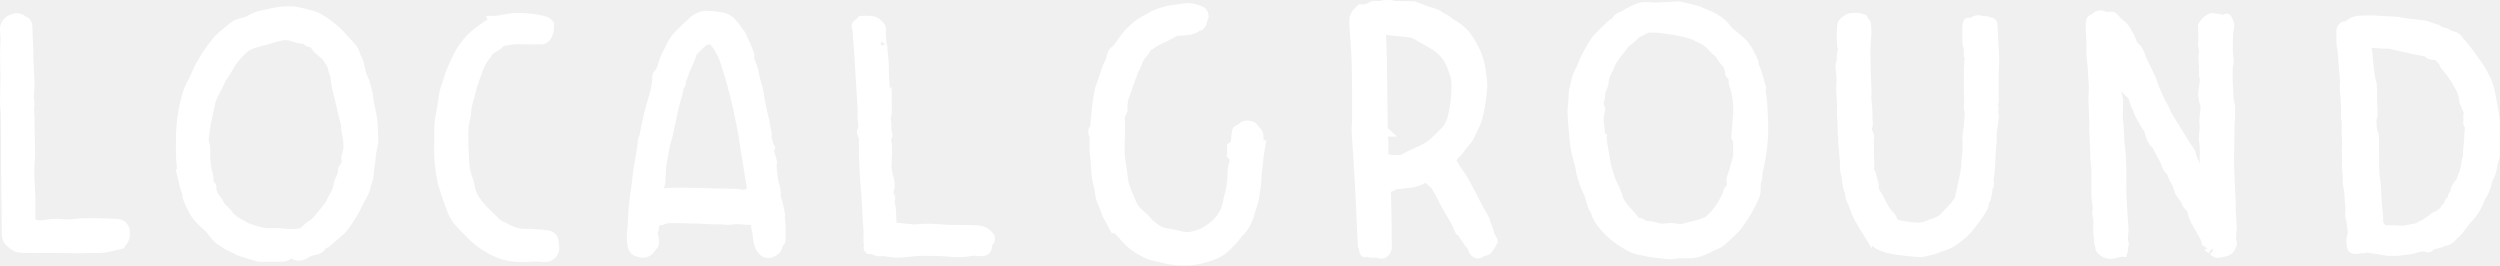
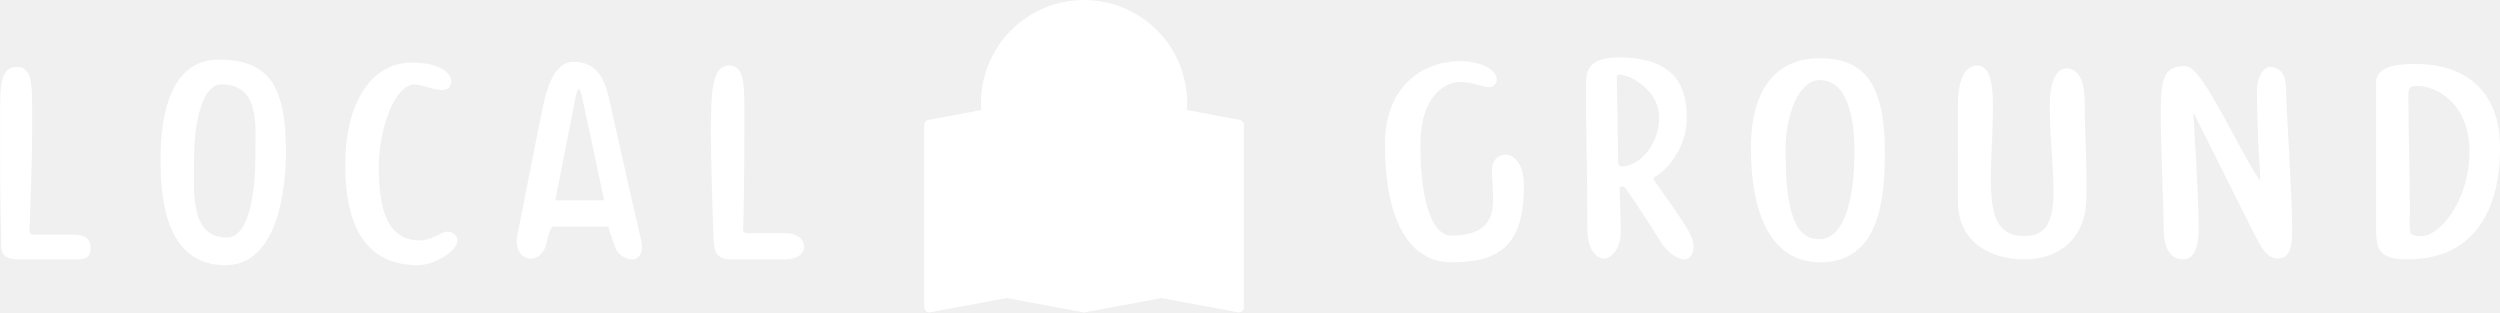
- <svg xmlns="http://www.w3.org/2000/svg" viewBox="0 0 881.93 93.67">
+ <svg xmlns="http://www.w3.org/2000/svg" viewBox="0 0 1715.02 214.26">
  <defs>
-     <style>.cls-1{stroke:#fff;fill:#fff;stroke-miterlimit:10;stroke-width:4px;}</style>
+     <style>.cls-1,.cls-2,.cls-3,.cls-4,.cls-5{fill:#fff;stroke:#fff;}.cls-1{stroke-miterlimit:10;stroke-width:3px;}.cls-2,.cls-3,.cls-4{stroke-linejoin:round;}.cls-2{stroke-width:7px;}.cls-3{stroke-width:22px;}.cls-4,.cls-5{stroke-width:9px;}.cls-5{stroke-linecap:round;}</style>
  </defs>
  <g id="Layer_2" data-name="Layer 2">
-     <g id="Layer_2-2" data-name="Layer 2">
-       <path class="cls-1" d="M748.66,88.57c-1.11-.09-3.17.86-4.23.73A4.34,4.34,0,0,1,741.52,88c-.74-.69-.17-1.72-.77-2.57,0,0,0-1,0-1.07a17.66,17.66,0,0,1-.32-4.18,10.4,10.4,0,0,0-.3-4.33c-.2-.74.19-1.62.14-2.42-.1-1.52-.45-3-.48-4.55-.07-2.87.06-5.75,0-8.63,0-1.42-.28-2.83-.36-4.24s0-2.64-.09-4c-.09-2-.24-4-.31-6.05,0-1.2.05-2.4,0-3.6-.08-2.6-.24-5.2-.3-7.8,0-1.25.17-2.5.16-3.76s-.15-2.46-.22-3.69-.13-2.71-.24-4.07-.33-2.58-.4-3.88,0-2.8,0-4.2-.19-2.8-.21-4.2a13.91,13.91,0,0,1,.07-3.17c.07-.77.88-.55,1.51-1.16A2.07,2.07,0,0,1,742.14,6c.73.41,1.86.09,2.81.12.41,0,.9.75,1.74,1.65s1.73,1.23,2.57,2.36a7.47,7.47,0,0,1,.56.91c.75,1.51.5.62,1.22,2.15.38.8.69,1.64,1,2.46s1.63,1.58,2,2.37c.19.4.41.8.57,1.22s.29,1.07.52,1.56c.48,1.06,1,2.09,1.52,3.14.63,1.31,1.27,2.62,1.89,3.94a6.82,6.82,0,0,1,.45,1.24,28,28,0,0,0,1.35,3.52,54.91,54.91,0,0,0,3.06,6.11c.22.28.16.76.34,1.09.51.93,1.06,1.84,1.62,2.75l5.72,9.26c.59.95,1.5,1.85,1.67,2.87.38,2.26,1.86,4,2.59,6.05.44,1.25,1.05,2.44,1.61,3.65.05.11,1.3,7.13,1.56,7.23.07-1.26.15-8.35.17-9.5,0-2-.88-5-.67-7.06a29.71,29.71,0,0,0-.31-5.89,30.37,30.37,0,0,1,.32-4.07l0-.25A12.67,12.67,0,0,1,778,41a21.8,21.8,0,0,0,.27-3.6c0-1-.91-2.13-.59-3.16.13-.42.5-.87-.22-1.14,0,0,0-.2,0-.3.22-1.59.46-3.18.66-4.77a1.61,1.61,0,0,0-.21-.69c0-.05.27-.75.21-.79.77-1-.89-1.38-.35-2.4,0-.05.13-.06,0,0,0-.38,0-.65,0-.91s-.08-.77-.12-1.16-.08-.65-.08-1c0-.48,0-1,0-1.43,0-.11-.06-.24,0-.33.55-1.36-.19-2.64-.2-4,0-.31.3-.61.35-.93a4.09,4.09,0,0,0,.14-1.92c-.37-.95-.49,1.59-.37.56a34.41,34.41,0,0,0-.11-3.88c0-1.07.06.84.24-.21a2.73,2.73,0,0,1,.85-1.19,4.74,4.74,0,0,1,1.06-.76c.33-.18.78-.5,1-.4.87.36,2.63.17,3.57.87,2,2,.56-3.1,2,1,.36,1-.49,2.42-.34,3.53a13.71,13.71,0,0,0,.1-1.73c-.07,2.31-.21,4.61-.2,6.92,0,1.46.23,2.92.33,4.39a4.32,4.32,0,0,1-.14,1,8.39,8.39,0,0,0-.2,1.18c0,1.78-.08,3.56,0,5.34s.25,3.53.24,5.29c0,1.33.71,2.65.62,4-.07,1.13,0,2.28-.07,3.4a53.27,53.27,0,0,0-.2,6c0,3.6-.2,7.21-.11,10.8.1,4.12.37,8.24.55,12.36,0,1,0,2.07,0,3.11.1,2,.29,4.07.37,6.1,0,.88-.24,1.78-.14,2.65.17,1.38-.73.88-.11,2.08s.32.95,0,1.83c-.61,1.67-1.76,1.81-3.61,2.1-.63.1-1.26.46-1.65-.42-.06-.13-.56,0-.79-.14,1.42.81-2-1.79-2-1.69-.2-1.8.54-1.05-.45-2.44-.25-.35,1.06,1.81.86,1.44-1-1.78-3.43-6.11-4.39-7.9a9.58,9.58,0,0,1-.64-1.41,15.09,15.09,0,0,1-.42-1.5,3.61,3.61,0,0,0-1.31-2.27c-.45-.35-1-1.21-.81-1.61.41-1.14-.68-.77-1-1.24.47-.54-.57-1-1.1-1.63s-.87-2.55-1.3-3.34-.8-1.43-1.15-2.16c-.25-.51-.42-1.07-.62-1.6-.08-.2-.09-.49-.23-.59-1.71-1.17-1.8-3.26-2.78-4.84-.62-1-1.08-2.1-1.73-3.08-.33-.5,0-.79-.34-1.27C761,50.8,760,50.3,760,49.85c-1.2-1.62-1.07-2.44-1.74-4.38-.18-.53-.72-.94-1-1.44-.81-1.38-1.62-2.77-2.36-4.19-.34-.66-.41-1.48-.8-2.1-.78-1.24-.89-2.73-1.5-4-.45-.9-2.13-1.72-2.38-2.74a4.94,4.94,0,0,1,0-1.16c-.63,0-1-.63-.57-1.41-1.66-1.08-1.59-6.23-3.07-7.65,0,.51,0,3.89,0,4.26a11.23,11.23,0,0,1,0,4.64,2,2,0,0,0,0,.45c0,1-.08,2-.12,3a12.87,12.87,0,0,1,.52,2.52c0,2.22-.09,4.44-.13,6.66,0,.28.18.57.2.85.15,2.46.25,4.93.42,7.39.09,1.23.35,2.45.42,3.68q.19,3.25.23,6.51c0,2.26-.06,4.52,0,6.78,0,1.65.13,3.3.23,4.95.15,2.61.25,5.23.52,7.83.17,1.65-.39,3.27-.09,4.9.11.6.56,1.15-.33,1.76C747.92,87.38,749,87.5,748.66,88.57Z" />
-       <path class="cls-1" d="M515.58,81.91c-1.39-2.58-.8-2.14-2.24-4.69-.87-1.54-1.83-3-2.68-4.57-1.25-2.28-2.35-4.65-3.68-6.88-.88-1.48-2-1.8-3.11-3.16-.09-.11-.64-1-.77-.88-1.22,1.46-3,1.85-4.65,2.38-.57.18-6.09.54-6.67.83l-.32-.87c-.25,1.73-1.54.63-2.82.92.1,4.5.23,10.07.31,14.65,0,2.29,0,4.59,0,6.89,0,.62,0-1.76,0-1.15.12,1.77.19,2.7-.9,3.65-.53.46-1.69,0-2.6-.2a4.38,4.38,0,0,1-2.61-.17c-1.67-1.25-1.19,1.6-1.35-.4-.12-1.54-.37-3.07-.46-4.6a9.85,9.85,0,0,1,.3-2.07c0-.22,0,.51-.06.26-.17.26-.28-.44-.49-.13-.09-1.82-.19-3.53-.27-5.25-.06-1.33-.09-2.67-.15-4q-.19-4-.41-8-.23-4.16-.49-8.32c-.21-3.29-.48-6.57-.63-9.85-.06-1.38.13-2.77.17-4.15,0-1.06,0-2.11,0-3.17,0-5-.05-10.1-.13-15.15,0-2.44-.17-4.88-.31-7.32-.12-2.12-.3-4.23-.45-6.34A25.39,25.39,0,0,1,478,6.75,3.87,3.87,0,0,1,478.79,5a13.93,13.93,0,0,1,1.36-1.47,5.65,5.65,0,0,0,3.93-1c.63-.37,2.59,0,3.33-.3a8,8,0,0,1,4.49.11c.58.12,6.23,0,6.78.13,1.31.42,2.57,1,3.86,1.47,1.69.62,3.64.87,5,1.9C508.62,6.71,510,7,510.92,8a19.51,19.51,0,0,0,2.3,1.46,17.82,17.82,0,0,1,3.25,2.75,29.08,29.08,0,0,1,3.21,5,25,25,0,0,1,2.64,9.44,25.51,25.51,0,0,1,.38,3.48,66.14,66.14,0,0,1-.74,6.65,54.45,54.45,0,0,1-1.24,5.6,14.6,14.6,0,0,1-1.11,2.38c-.62,1.29-1.18,2.6-1.87,3.85a13.86,13.86,0,0,1-1.44,1.76,21.26,21.26,0,0,0-1.46,1.91c-.87,1.39-2.44,2.22-3,3.84-.06.17-.26.39-.21.48.52,1,1,2,1.63,3s1.33,1.92,2,2.9c.46.7.9,1.42,1.3,2.16.82,1.5,1.61,3,2.41,4.54,1,2,2.08,4,3.14,6,.36.68.78,1.32,1.16,2,.88,1.57-.21.13.59,1.73A26.73,26.73,0,0,1,525,81.91c.08.22-.06.51-.11.84,1.12,1,.67,1.14,1.15,1.83.73,1,0-.07,0,1,0,.43-1,1.37-1.09,1.74-.37,1.11-1.9.83-2.8,1.59s-2.1-.2-2.28-1.23c-.05-.31-4.44-6.75-4.84-7.1m-27.4-34.4c-.3,1.86.34,3.55.19,5.27-.13,1.54,0,2.1,0,3.65,0,2.3,7.25,1.49,7.31,1.34,3-1.94,7-3,9.87-5.13a56.16,56.16,0,0,0,4.2-3.94,11.39,11.39,0,0,0,3.41-5.59,38.82,38.82,0,0,0,1-5,59,59,0,0,0,.45-6.45,14.47,14.47,0,0,0-.52-4.08,36.59,36.59,0,0,0-2-5.06,14.46,14.46,0,0,0-4.62-5c-1.73-1.23-3.66-2.18-5.51-3.24a16,16,0,0,0-2.72-1.47c-1.57-.53-8.22-.85-10-1.3-.11.66-.2-.75-.34.11-.17-.85-.29.56-.42,0-.93.32-1.07.59-1,1.59q.13,2.6.22,5.19t.13,5.22c.1,6,.28,20.84.28,22.17.44-.1-1.28-.17-1-.23A3.62,3.62,0,0,0,487.67,46.18Z" />
-       <path class="cls-1" d="M856.35,87c.88.2.15-.39-.38-.6-1.16.3-6.06,1.06-6.89,1.13,7.56-.66-4.15.94-4.07.74-.65,0-1.23,0-1.79,0-1.86.09-3.72-.73-5.57-.75a15.15,15.15,0,0,1-3.14-.7c-.51-.17,0,.6-.53.52-1.35-.2-3.73.81-4-.22a7.9,7.9,0,0,1-.12-3.31c.06-.62.56-1.28.41-1.94s-.17-1.32-.26-2-.16-1.1-.23-1.64c-.18-1.45-.69-2-.45-3.34.31-1.87-.32-3.62-.2-5.45a27.11,27.11,0,0,0-.6-4.51c-.11-1,0-2-.07-3.05s-.26-2-.35-2.94c0-.31.13-.64.12-1,0-1.86-.09-3.71-.12-5.57,0-.41.15-.83.14-1.24,0-1.47-.17-2.95-.2-4.42,0-1.09.07-2.18.07-3.28a8.61,8.61,0,0,0-.17-1.29,1.88,1.88,0,0,1-.1-.5c.11-.73,0-4.22-.06-5.31-.08-1.9-.31-3.79-.43-5.68,0-.6.18-1.21.14-1.81-.13-2-.36-3.92-.48-5.88-.15-2.3-.21-2.6-.35-4.91,0-.59-.27-1.16-.34-1.75a19.54,19.54,0,0,1-.12-2c0-1.2,0-2.41,0-3.6a1.66,1.66,0,0,1,.54-1c.4-.39,1,.38,1.35,0a6,6,0,0,1,4.45-2.17c1.63-.08,3.27-.09,4.9-.11.43,0,.85.1,1.28.13,1.55.11,5.1.2,6.65.34.56,0,1.11.22,1.66.31s1.12.09,1.66.23c1.06.27,6.1.6,7.15.92.26.08,3.51,1.33,3.76,1.32,2.5,1.84,1.89.37,3.94,1.74,1.33.89,2.31.34,3.28,1.65,1.27,1.72,2.34,2.58,3.55,4.34s2.75,3.68,4,5.61a35.26,35.26,0,0,1,3,5.77,30.69,30.69,0,0,1,1.24,5.43c.48,2.53,1,5.07,1.29,7.62a28.91,28.91,0,0,1-.06,3.56c0,1.35.14,2.7.11,4.05,0,1.92.22,4-.41,5.71-.75,2.08-.62,4.36-1.86,6.33-.58.92-.59,2.16-1,3.23a24.12,24.12,0,0,1-1.18,2.71,11.65,11.65,0,0,0-.91,1.5,19.13,19.13,0,0,1-2.88,5.41,65.27,65.27,0,0,0-4.84,6c-.44.63-1.14.81-1.53,1.45a7.09,7.09,0,0,1-1.69,1.52c-.76.62-1.52.25-2.35.79-1.21.78-2.48.48-3.73,1.21C857.27,86.59,856.94,86.74,856.35,87ZM834.07,14.58c.1.57.72,0,.72.49,0,1.73-.12,2.46-.14,4.19,0,.48.21-1,.25-.55.16,1.63.26,3.27.44,4.91q.23,2.13.59,4.24a20.66,20.66,0,0,1,.55,2.17c.1,1.87.06,3.74.11,5.61,0,1.6.18,3.19.17,4.78,0,.63-.43,1.25-.43,1.88a36.71,36.71,0,0,0,.29,4.12c.06.48.53.92.55,1.39.09,1.75.07,3.5.09,5.26,0,2.51,0,5,.11,7.52.08,1.68.41,3.34.54,5,.15,2,.17,3.92.3,5.87.18,2.69.51,4.37.55,7.06,0,1.28,0,.46.73,1.57.4.59.75,1.75,1.52,1.51,1.55-.48,6.17.25,7.76-.12.26-.06,4.08-.77,4.31-.91,1.33-.81,2.12-1,3.42-1.88A20.55,20.55,0,0,0,859,76.84c.54-.48.85-.19,1.39-.68A8.24,8.24,0,0,1,862.16,75c.65-.33.31-1.18,1.12-1.55.58-.27.76-1.31,1.14-2,.1-.18.33-.47.41-.45.68.24.52-.37.65-.61a1,1,0,0,0,.11-.75c-.34-.94,1.36-.92.94-2.1-.21-.61.45-1.74,1.05-2.32,1.05-1,1.1-2.38,1.74-3.52a6.85,6.85,0,0,0,.45-1.28,5.55,5.55,0,0,0,.2-.74c.16-.92.31-1.83.47-2.81l.44-.14c0-1.15,0-2.15,0-3.14,0-.84.19-1.66.26-2.5.09-1.1.13-2.21.2-3.31s.18-2.37.27-3.55c0-.06,0-.18,0-.19-1.2-.44-.38-1.46-.58-2.17-.27-.93.42-2-.1-3s-.9-2.08-1.32-3.13c0-.08,0-.2,0-.29a20.48,20.48,0,0,0-.63-2.87,19.08,19.08,0,0,0-1.47-3c-.79-1.36-1.62-2.71-2.53-4-.64-.91-1.44-1.71-2.13-2.58s-.46-1.89-1.53-2.34c-.09,0-.11-.23-.16-.35-.49-1.31-1.07-.54-2.35-1.36-.26-.17-.38.46-.65.07-.77.11-1.12-.39-2.16-1.13-.91.09-10-2-11-2.25-2.74-.83-3.4-.28-6.28-.64C837.43,14.77,835.67,15.11,834.07,14.58Z" />
-       <path class="cls-1" d="M620.69,29.89l-1.22.33-.11.41a1.32,1.32,0,0,0,.43.16c1.09,0,1.11.68,1.1,1.5a11.77,11.77,0,0,0,.26,1.93c.37,2.34.38,4.7.51,7.06a54.57,54.57,0,0,1-.25,10.3,79.93,79.93,0,0,1-1.54,8.81c-.34,1.2,0,2.3-.51,3.47s0,3.65-.54,5a49.66,49.66,0,0,1-5.93,10.27c-1.55,2.12-3.64,3.6-5.42,5.4-1.46,1.47-3,1.52-4.68,2.57a18.92,18.92,0,0,1-4.67,1.78c-2.22.53-5.47,0-7.32.42-2.1.47-4.15-.21-6.25-.31a30.17,30.17,0,0,1-4.77-.81,15.51,15.51,0,0,1-3.79-1,41.37,41.37,0,0,1-5.38-3.33,24.32,24.32,0,0,1-3.45-3.1c-1.62-1.72-3.23-3.46-3.88-5.87-.23-.87-.9-1.61-1.2-2.47-.48-1.35-.77-2.76-1.24-4.11-.31-.89-.87-1.68-1.21-2.56-.54-1.44-1-2.91-1.46-4.39-.23-.81-.23-1.68-.43-2.5-.52-2.13-1.22-4.22-1.6-6.38s-.53-4.48-.73-6.73-.39-4.21-.43-6.32c0-1.34.24-2.68.33-4,.07-1.06,0-2.14.15-3.19s.61-2.06.73-3.11c.28-2.3,1.62-4.15,2.48-6.21a26.19,26.19,0,0,1,1.64-3.65c1.29-2.12,2.27-4.45,4.1-6.21,1.53-1.47,3-3,4.58-4.43a4.59,4.59,0,0,1,1-.55c.13-.07.32-.13.36-.24.7-2,2.71-1.82,4.19-2.52.66-.31-2.12.81-1.51.41,1.1-.72,5-3,7-3a31.89,31.89,0,0,1,3.84.2c2-.12,4-.19,6-.29a9.94,9.94,0,0,1,2.44-.14c2.38.51,4.74,1.16,7.09,1.78.23.06.42.29.65.38,1,.42,2,.75,3,1.23a32.25,32.25,0,0,1,3.43,2,13.75,13.75,0,0,1,2.77,3,26.2,26.2,0,0,0,2.9,2.48A20.61,20.61,0,0,1,615,16,27.37,27.37,0,0,1,618.33,22c.2.49-.07,1,.31,1.66a17.34,17.34,0,0,1,1.33,3.8C620.25,28.32,620.49,29.19,620.69,29.89Zm-56,19.31a2.19,2.19,0,0,0,0,.47c1,3.44,1,6.88,2.07,10.32.32,1.06.71,2.11,1,3.18.36,1.5,1.58,3,1.94,4.53.14.57.62,1.07.71,1.64.28,1.78,1.43,3.07,2.43,4.41s2.35,2.39,3.25,3.76c.62.95,1.16,1.5,2.29,1.34a.7.7,0,0,1,.49.21,3.9,3.9,0,0,0,2.77.91,7.88,7.88,0,0,1,2,.37,8.36,8.36,0,0,0,4.62.43c2-.49,3.91.7,5.86.07,2.51-.82,7.49-1.49,9.36-3.21a28.15,28.15,0,0,0,3.82-4.49c.92-1.29,1.49-2.83,2.3-4.2.42-.71,0-1.92,1.27-2.15.11,0,.18-.3.25-.47.36-.9-.3-2.81.09-3.7.67-1.56,1.52-5.06,2-6.67.57-1.89-.16-7.87.23-9.82.12-.57-.73,2.85-.68,2.27.17-2,.3-4,.45-6,.08-1.07.26-2.15.25-3.22a36.24,36.24,0,0,0-.32-4.83,22.37,22.37,0,0,0-1.14-4.46,4.67,4.67,0,0,1-.19-1.41c-.06-.71-.07-1.83-.47-2-.94-.46-.9-.82-.51-1.41a7.64,7.64,0,0,1-.85-1.7c-.08-.21,0-.5-.15-.66a16.54,16.54,0,0,1-2.36-3c-.62-1.35-1.91-1.89-2.79-2.9a11.06,11.06,0,0,0-4.38-3.47c-1.1-.4-2.09-1.15-3.2-1.5a40.64,40.64,0,0,0-5.21-1.29c-2.33-.42-4.68-.72-7-1a26.22,26.22,0,0,0-3.51,0c-1,0-.21,0-2.68,1.17,0,.09-.24.12-.37.18a4.52,4.52,0,0,0-1.12.5c-1.25,1-2.2,2.43-3.7,3.19-.3.15-.5.53-.73.81-.67.85-1.37,1.68-2,2.57-1.09,1.58-2.47,3.08-3.11,4.84-.71,2-2.06,3.69-2.17,5.94-.09,1.82-1.55,3.39-1.28,5.35a.26.26,0,0,1,0,.11c-.45,1.33-.87,2.63,0,4,.18.28-.06.84-.13,1.26a13.94,13.94,0,0,0-.4,2.48,20.54,20.54,0,0,0,.43,3.89c.25,1.15-1.7,1.24.08,1.77C565.07,50.58,565,49.15,564.65,49.2Z" />
-       <path class="cls-1" d="M64.43,61.31l1.24-.26.14-.4a1.32,1.32,0,0,0-.42-.18c-1.09,0-1.07-.74-1-1.56A11.77,11.77,0,0,0,64.21,57c-.24-2.36-.13-4.71-.14-7.07a54,54,0,0,1,.8-10.22A63.15,63.15,0,0,1,66.77,32a32.17,32.17,0,0,1,1.69-3.38c.61-1.28,1.14-2.59,1.75-3.86a49.66,49.66,0,0,1,6.46-9.94c1.66-2,3.82-3.4,5.7-5.1,1.53-1.39,4.11-1.36,5.87-2.32A12.64,12.64,0,0,1,92,5.77c1.8-.33,3.57-.83,5.38-1.13a23.46,23.46,0,0,1,6.28-.36,30.17,30.17,0,0,1,4.72,1.06,15.51,15.51,0,0,1,3.73,1.24,41.37,41.37,0,0,1,5.2,3.61,24.32,24.32,0,0,1,3.28,3.28c1.53,1.8,4,3.63,4.56,6.07.19.88.81,1.66,1.07,2.53.41,1.37.62,2.8,1,4.17.26.9.78,1.73,1.07,2.62.47,1.47.88,3,1.23,4.46.19.82.14,1.69.29,2.52.4,2.15,1,4.28,1.26,6.45s.29,4.5.37,6.76-.84,4.22-.9,6.33c0,1.34-.38,2.67-.54,4-.13,1.06-.12,2.13-.32,3.17s-.71,2-.9,3.07c-.4,2.29-1.84,4.06-2.8,6.07a26.19,26.19,0,0,1-1.83,3.56c-1.4,2-2.5,4.32-4.43,6-1.61,1.39-3.19,2.81-4.81,4.18a4.59,4.59,0,0,1-1.07.49c-.13.06-.33.12-.37.22-.8,2-2.8,1.67-4.31,2.29a15.76,15.76,0,0,0-1.95,1,3.29,3.29,0,0,1-3.41.07,2.56,2.56,0,0,0-2.92.54,1.84,1.84,0,0,1-1.16.26c-2,0-4,0-6,0a9.94,9.94,0,0,1-2.44,0c-2.35-.63-4.67-1.41-7-2.15-.23-.07-.41-.31-.63-.42-1-.47-2-.86-2.9-1.39a32.25,32.25,0,0,1-3.32-2.14,13.75,13.75,0,0,1-2.61-3.1,26.2,26.2,0,0,0-2.76-2.63,20.61,20.61,0,0,1-2.68-2.94,27.37,27.37,0,0,1-3-6.23c-.18-.5.13-1-.22-1.67A17.34,17.34,0,0,1,65,63.77C64.79,62.9,64.6,62,64.43,61.31Zm58-16.31a2.19,2.19,0,0,0,0-.47q-1.25-5.24-2.52-10.47c-.26-1.08-.6-2.14-.8-3.23-.28-1.51-.42-3.05-.7-4.57-.11-.58-.56-1.1-.62-1.68-.19-1.79-1.27-3.14-2.19-4.53s-3.22-2.51-4-3.93c-.57-1-1.08-1.55-2.22-1.46a.7.7,0,0,1-.48-.24,3.9,3.9,0,0,0-2.72-1.05,7.88,7.88,0,0,1-2-.47,8.36,8.36,0,0,0-4.59-.67c-2,.38-4,1.09-6,1.62-2.55.68-5.61,1.24-7.58,2.87A28.15,28.15,0,0,0,82,21c-1,1.24-1.64,2.74-2.52,4.07-.46.69-1.58,2.36-1.66,2.53-.41.88-.8,1.77-1.23,2.64a45.67,45.67,0,0,0-2.26,4.56c-.67,1.86-1,4.82-1.54,6.75a15.25,15.25,0,0,0-.41,1.71c-.28,2-.51,4-.77,6-.14,1.07.62,2.13.58,3.2a36.24,36.24,0,0,0,.07,4.84,22.37,22.37,0,0,0,.9,4.52,4.67,4.67,0,0,1,.12,1.41c0,.71,0,1.83.36,2.05.91.51.85.87.43,1.43a7.64,7.64,0,0,1,.76,1.75c.07.21,0,.5.12.66a16.54,16.54,0,0,1,2.19,3.09c.55,1.38,1.8,2,2.63,3A11.06,11.06,0,0,0,84,79c1.08.46,2,1.25,3.12,1.67a40.64,40.64,0,0,0,5.14,1.56c2.3.54,4.64,0,7,.35a26.22,26.22,0,0,0,3.51.2,24.51,24.51,0,0,0,3.12-.18,4.52,4.52,0,0,0,1.14-.44c1.3-1,2.32-2.31,3.87-3,.31-.14.53-.5.77-.77.71-.81,1.45-1.6,2.12-2.46,1.18-1.52,2.63-2.94,3.36-4.66.82-1.93,2.25-3.58,2.48-5.82.18-1.81,1.73-3.31,1.56-5.28a.26.26,0,0,1,0-.11c.52-1.3,2-2.58,1.23-4-.16-.29.11-.83.2-1.26a13.94,13.94,0,0,0,.53-2.46,20.54,20.54,0,0,0-.23-3.9C122.7,47.26,122.09,45,122.42,45Z" />
-       <path class="cls-1" d="M271.28,52.16c-.16.31-.45.61-.39.81.38,1.44.86,2.86,1.24,4.31.07.27-.25.63-.23.93.18,1.9.36,3.81.64,5.7a15.59,15.59,0,0,0,.72,2.61,13.22,13.22,0,0,1,.18,2.34,6.26,6.26,0,0,0,.26,1.62c.16.63.39,1.24.55,1.88s.33,1.48.48,2.23.41,1.7.06,2.15c.14,1,.3,1.71.32,2.45.05,1.46,0,2.92,0,4.39,0,.23,0,.45,0,.68-.24,3-.17-1.91,0-1.52a3.21,3.21,0,0,1-.61,2.84c-.34.25-.41.95-.52,1.46-.29,1.34-2.72,2.4-3.84,1.83-1.47-.75-2.3-2.85-2.44-4.56-.26-3.22-.61-2.42-.8-5.64a1.19,1.19,0,0,0-1.37-1.27c-2.65,0-5.29-.65-8-.1a12,12,0,0,1-2.83-.14c-.72,0-1.44,0-2.16,0-1.83-.07-3.65-.17-5.47-.23-2.15-.08-4.29-.15-6.44-.2-1.62,0-3.24-.09-4.86,0a11,11,0,0,0-2.26.54c-.13,0-.28.27-.36.24-1.81-.66-1.92,1.18-2.71,2,0,0-.06.07-.05.1.21,2-.79,2-.18,4a4.76,4.76,0,0,1,.27,2.26c-.13.58-.9,1-1.21,1.54a2.76,2.76,0,0,1-3.14,1.41c-1.51-.24-2.61-.69-2.8-2.69a14.27,14.27,0,0,1-.09-4.45c.36-2.92.32-5.9.59-8.83.26-2.74.71-5.46,1.06-8.19.19-1.49.28-3,.51-4.47.46-2.95,1.06-5.88,1.46-8.83.11-.77.07-2.47.54-2.47.53-2.64,1-5.27,1.61-7.86.51-2.17,1.21-4.29,1.78-6.45a26.54,26.54,0,0,0,1.35-7.3c0-.2-.05-.49,0-.57,2-1.76,1.9-4.6,3.1-6.77,1.28-2.34,2.15-4.93,4-6.92.3-.33.6-.67.92-1,1.37-1.31,2.73-2.64,4.14-3.91a7.39,7.39,0,0,1,4.56-2.31,44,44,0,0,1,5.32.5A5.92,5.92,0,0,1,257.71,8a28.67,28.67,0,0,1,2.65,3.36,6.93,6.93,0,0,1,.74,1.07c.56,1.12,1.1,2.25,1.6,3.4s1,2.44,1.47,3.66a.7.7,0,0,1-.07.46c-.43,1,.12,1.58.5,2.4a17,17,0,0,1,1.26,4.38,28.18,28.18,0,0,0,1.23,4.51,27.26,27.26,0,0,1,.59,3.69c.31,1.62.69,3.22,1,4.83a46.2,46.2,0,0,1,1.2,5.78c.07.82.52,1.69.38,2.27-.32,1.31.43,2.26.59,3.37A3.84,3.84,0,0,0,271.28,52.16Zm-8.64-4c-.69-3.58-1.38-7.16-2.18-10.71-.61-2.74-1.32-5.45-2.05-8.16q-.89-3.28-1.95-6.52A23.61,23.61,0,0,0,253,15.52c-.66-.87-1.24-1.67-2.22-1.75a4.45,4.45,0,0,0-2.72.51,25.85,25.85,0,0,0-3.14,3c-.27.27-.58.49-.88.74a9.35,9.35,0,0,0-.51,1.65c-.35,1-.79,2-1.21,2.92-.34.8-.74,1.57-1.05,2.38-.39,1-.67,2.07-1.11,3-.34.76.11,1.95-1,2.25A13.74,13.74,0,0,1,239,32c-.53,2-1.17,4.07-1.64,6.13-.71,3.08-1.29,6.19-2,9.28A48,48,0,0,0,234,52.93c-.2,2-.86,3.95-1,6-.11,1.85-.16,3.71-.32,5.56a6.87,6.87,0,0,1-.55,1.68,1.7,1.7,0,0,0,1.7,2.34,31.19,31.19,0,0,1,3.89-.33c4,0,8,.13,12,.22q5.3.11,10.59.24a5.25,5.25,0,0,1,.82.2c1.54.3,3.09-.45,4.61-.84-1-6.67-2-12.19-3-18.75C262.59,49.16,262.68,48.34,262.64,48.12Z" />
-       <path class="cls-1" d="M700.57,66.29c.14.58.43,1.06.29,1.34-.54,1.11-.11,2.6-1.33,3.43.35,1.47-.56,2.57-1.24,3.65a60,60,0,0,1-3.61,4.92,21.06,21.06,0,0,1-2.55,2.75A35.05,35.05,0,0,1,688.62,85a12.9,12.9,0,0,1-4.18,1.77,21.71,21.71,0,0,1-2.14.89c-1.95.34-3.79,1.24-5.84,1-2.86-.31-5.73-.51-8.57-1a20.56,20.56,0,0,1-4.54-1.37,5.19,5.19,0,0,1-1.91-1.58,35.14,35.14,0,0,1-2-3l-.1.48c-1.26-2.07-2.53-4-3.58-6a18.4,18.4,0,0,1-1.34-3.36,22.48,22.48,0,0,0-1.12-2.63c-.43-.95-.31-2.14-.73-3.1-.88-2-.6-4.22-1.26-6.28-.4-1.23-.15-2.67-.25-4-.17-2.19-.39-4.37-.59-6.56,0-.07,0-.16,0-.19.64-.64.15-1.14-.05-1.8a11.88,11.88,0,0,1-.15-2.88c-.09-2.22-.2-4.44-.27-6.65,0-.55.14-1.1.11-1.64-.1-1.77-.31-3.53-.37-5.3,0-1.25.19-2.51.15-3.76-.05-1.53-.28-3-.4-4.57a5.58,5.58,0,0,1,.18-1.09l.55,1a3.47,3.47,0,0,1-.08-.47c.08-1.46-.54-2.88.1-4.42.36-.85-.16-2.05-.2-3.1a45.07,45.07,0,0,1,0-5.82c.19-1.67.54-1.51,1.92-2.56.74-.57,2.08-.45,3.15-.48a7.79,7.79,0,0,1,1.91.42,11.84,11.84,0,0,1,1,2c.15.48,0-.93-.06-.39,0,.17-.13.36-.09.5.68,2,.07,4.77,0,6.8s0,3.87,0,5.8.1,4,.17,6.07c.06,1.61.16,3.22.2,4.84,0,.7-.15,1.4-.11,2.09.06,1.05.26,2.1.33,3.15s.07,2.37.11,3.56c0,.83.1,1.66.12,2.5a1.89,1.89,0,0,1-.19.72c-.05.13-.24.2-.28.33a4.8,4.8,0,0,0,.64,2.33,2.48,2.48,0,0,1,.18,2,2.07,2.07,0,0,0,0,1.24,13.41,13.41,0,0,1,0,2.67c.05,1.76.16,3.52.19,5.28,0,.41-.37.86-.29,1.23a11.74,11.74,0,0,0,.79,1.65,8.49,8.49,0,0,1,.27,1.11c.25.93.51,1.87.77,2.8,0,.07.1.14.09.2-.45,1.72.73,3,1.45,4.23,1.28,2.26,2.12,4.82,4.16,6.62a3.06,3.06,0,0,1,.84,1.39c.48,1.51,1.86,1.86,3,2.14a56.58,56.58,0,0,0,5.93.75,8.91,8.91,0,0,0,4.49-1,35.25,35.25,0,0,0,4-1.55,11.54,11.54,0,0,0,2.32-2.2c1.06-1.09,2.11-2.2,3.15-3.31.1-.1.07-.32.16-.44s.44-.48.66-.73.37-.34.42-.55c.55-2.41,1.09-4.82,1.58-7.24a30,30,0,0,0,.83-4.95c0-1.14.13-2.25.24-3.38a26.61,26.61,0,0,0,.21-5.62c-.23-2,.48-3.9.53-5.87,0-1.69.55-3.51.08-5-.41-1.31.16-2.35,0-3.54a62.91,62.91,0,0,1-.12-6.68c0-1.8,0-3.61.09-5.41,0-1.1.2-2.2.3-3.28-.11,0-.4-.07-.41-.11a4.93,4.93,0,0,1,0-1.53c.35-1.22-.55-2.2-.5-3.37.07-1.55-.14-4.84.1-6.36.12-.76.93.54,1.52-.1a2.58,2.58,0,0,1,3.26-.63.6.6,0,0,0,.22,0c.58,0,1.57-.13,1.67.11.46,1,1.56-.34,1.61,1,.13,3.22.47,8.13.6,11.34.08,2-.13,4-.16,6.05,0,2.8,0,5.61,0,8.41,0,.7.27,1.7-.85,2a.6.6,0,0,0,0,.4c1.41.62.56,1.81.7,2.74a6.49,6.49,0,0,1,.17,1.64c-.2,1.82-.53,3.62-.71,5.44-.13,1.34,0,2.7-.11,4s-.24,2.57-.32,3.86c-.09,1.51-.07,3-.19,4.53s-.34,2.82-.52,4.23a1.44,1.44,0,0,0,0,.61A1.67,1.67,0,0,1,700.57,66.29Z" />
-       <path class="cls-1" d="M435,54.7l1.12-2.33-1.25-.13c0-.11,0-.23,0-.25,1.46-.93,1.41-2.43,1.5-3.88,0-.39.15-.77.17-1.16.05-.77.21-1.26,1.07-.59.14.11.43,0,.57,0a3.35,3.35,0,0,1,.22-1.18c.66-1,3.08-.81,3.71.21.37.59.95,1.06,1.34,1.64a2.11,2.11,0,0,1,.3,1.14c0,1.24-.1,2.48-.16,3.78l.72-.11c-.19,1.12-.4,2.16-.54,3.21-.18,1.35-.3,2.71-.44,4.07a29.75,29.75,0,0,0-.4,4.64c.09,1.58-.46,3-.55,4.52A26,26,0,0,1,441,73.77c-.8,2.84-1.7,5.71-4,7.87-.78.74-1.35,1.69-2.09,2.48a32.4,32.4,0,0,1-4.14,4.06,17.39,17.39,0,0,1-4.43,2,25.47,25.47,0,0,1-9.28,1.48,27.44,27.44,0,0,1-7-1c-1.37-.4-2.8-.6-4.15-1a24.35,24.35,0,0,1-2.9-1.35,22,22,0,0,1-6.67-5.61c-.68-.76-1.37-1.53-2.12-2.22-.19-.18-.63-.1-.8-.12-.79-1.45-1.58-2.87-2.33-4.31a9.23,9.23,0,0,1-.66-1.6c-.64-2.1-1.93-3.93-2.11-6.24-.15-1.9-.85-3.76-1.11-5.66s-.3-4-.47-6c-.09-1.08-.32-2.16-.36-3.24-.06-1.66,0-3.32,0-5a9.93,9.93,0,0,0-.48-1.56c-.06-.27,0-.78.12-.83.59-.25.55-.71.59-1.2.21-2.45.39-4.91.68-7.36.24-2,.63-4,1-6a6.83,6.83,0,0,1,.39-.87c.69-2.06,1.34-4.13,2.07-6.18.39-1.09,1-2.11,1.39-3.19a22.82,22.82,0,0,1,.67-2.31c.34-.66,1.14-.88,1.65-1.58,1.72-2.37,3.24-4.94,5.58-6.84a17.12,17.12,0,0,1,4.11-3c1.21-.5,2.26-1.39,3.47-1.86a23.18,23.18,0,0,1,6.94-1.87c1.62-.09,3.23-.63,4.83-.56a12.79,12.79,0,0,1,4.23,1.14c.44.18.92,1.48.73,1.7-.58.66-.43,3-1.71,3a.55.55,0,0,0-.32.06c-2.08,1.8-4.66,1.4-7.1,1.64a2.87,2.87,0,0,0-1,.32c-1.88,1-3.7,2-5.63,2.85s-2.61,1.76-4.35,2.59c-.65,2.11-2.76,3.33-3.3,5.56a18.71,18.71,0,0,1-1.51,3.16c-.19.42-.22.91-.38,1.34-.34.95-.79,1.86-1.07,2.82-.89,3-2.56,5.8-2.19,9.13.07.63-.53,1.34-.81,2a1.88,1.88,0,0,0-.23.71c0,1.24.19,2.49.17,3.73,0,2.82-.23,5.64-.22,8.46a40,40,0,0,0,.48,4.71c.1.8.31,1.58.42,2.37a31.41,31.41,0,0,0,.73,5,68.1,68.1,0,0,0,2.83,7c.84,1.9,2.46,3.16,4,4.5.87.78,1.52,1.82,2.44,2.53,1.76,1.35,3.37,2.93,5.86,3.11a57.3,57.3,0,0,1,5.91,1.23,10,10,0,0,0,4.79-.48,14.58,14.58,0,0,0,3.25-1.3,26.27,26.27,0,0,0,3.73-2.8,14.71,14.71,0,0,0,3.49-5,24.9,24.9,0,0,0,1-3.87,31.31,31.31,0,0,0,1.42-9.9,15.57,15.57,0,0,1,.59-2.89,7.64,7.64,0,0,0,0-2.05C435.6,55.17,435.22,54.95,435,54.7Z" />
-       <path class="cls-1" d="M305.07,7.58a11.58,11.58,0,0,1,3.09.21,5.46,5.46,0,0,1,2.12,1.75c.47.5.21,1.18.19,1.83,0,1.61.26,3.22.35,4.84.06,1.06.24.36.16-.17a5,5,0,0,1,.08,1.54c.19,1.13.05.78.19,1.92a25,25,0,0,1,.3,3.93,86.37,86.37,0,0,0,.57,9.52c.08,1.22-.24,2.53.12,3.65s-.39,2.14,0,3.3l.31-.65c0,.13.1.23.08.32a19.15,19.15,0,0,0-.42,2.4c0,.67.34,1.37.24,2a8.6,8.6,0,0,0,.36,3.57c0,.1.1.26.05.31-1,1.29-.15,2.64-.15,4,0,2.19-.13,4.39-.21,6.58,0,.6-.1,1.2-.11,1.8a8.16,8.16,0,0,0,.12,1.09l.25-.44a21.53,21.53,0,0,0,.56,2.39,6.17,6.17,0,0,1,.11,3.47,3,3,0,0,0,.32,2.84.49.49,0,0,1,.05.42c-.55,1.35.2,2.61.26,3.92.08,1.62.1,3.24.19,4.86a5.16,5.16,0,0,0,.28,1.82c.18.4.7-.15,1.12-.1,2.13.28,4.28.44,6.42.64a4.13,4.13,0,0,0,1,0,41.18,41.18,0,0,1,7.75-.07c1.27,0,2.54.23,3.82.26,3.17.07,6.34,0,9.51.13a7.25,7.25,0,0,1,2.59.46,5.68,5.68,0,0,1,1.9,1.5,1.17,1.17,0,0,1-.25,1.86c-.22.17-.32.09-.34.32-.13,1.25.12,2.37-1.13,2.69s-3.19-.28-4.31,0a25.33,25.33,0,0,1-8.52.18c-2.86-.26-5.76-.12-8.63-.21-3.27-.1-6.55.77-9.81.58-1.36-.08-2.71-.33-4.07-.49a1.94,1.94,0,0,0-.75,0c-.82.24-2.25-.1-2.54-.84-.13-.33-1.38.39-1.59.1s.21-.77.09-1.22c-.46-1.79,0-3.6-.17-5.43-.36-4-.49-8.09-.74-12.13-.11-1.76-.33-3.52-.43-5.28-.18-3.13-.34-6.26-.45-9.4-.06-1.85,0-3.71,0-5.56a5.58,5.58,0,0,0-.56-1.52c-.07-.19-.2-.46-.13-.6,1-1.83.14-3.73.22-5.59.09-2.2-.11-4.42-.23-6.63-.16-2.85-.37-5.71-.54-8.56-.12-1.92-.22-3.83-.33-5.75-.22-4-.48-5.08-.62-9.13,0-1-1-1.89.27-2.21a6.2,6.2,0,0,0,1-1Z" />
-       <path class="cls-1" d="M42.35,85.86c-2,.46-4,1-6,1.32a38.56,38.56,0,0,1-4.72.07c-1.26,0-2.51.11-3.77.1-2.41,0-4.83-.09-7.24-.11s-4.87,0-7.3,0c-1.61,0-5.51.11-7.07-.26a7.35,7.35,0,0,1-2.15-1.43C2.44,84.38,2.65,82.66,2.65,81c0-3.35-.09-6.7-.13-10,0-3.51-.1-7-.12-10.52,0-4.36,0-8.73,0-13.09,0-2.2-.05-4.39-.1-6.59-.09-3.78-.25-1.55-.28-5.33,0-2.86.15-5.72.15-8.58,0-2.48-.15-5-.15-7.45,0-1.83.16-3.66.18-5.49,0-1-.17-2.1-.19-3.15A3.48,3.48,0,0,1,5,6.9c.28-.05.55-.3.8-.28A5.26,5.26,0,0,1,7.29,7c.28.11.45.58.71.62,1.42.21,1.4,1.2,1.43,2.29.06,2.58.22,5.16.32,7.74,0,1,0,2,0,3,.13,2.86.34,5.71.42,8.57,0,1.61-.15,3.23-.2,4.85,0,.85,0,1.7.07,2.55.14,2,.27-2,0,0a29.14,29.14,0,0,0,.14,4.76c0,1.48,0,3,0,4.45.06,2.71.22,5.42.21,8.12,0,2.09-.3,4.19-.28,6.28,0,3.08.24,6.16.37,9.24,0,0,0,.07,0,.11,0,2.59.09,5.18,0,7.77,0,2.23,2.74,2.65,5,2.26a33.07,33.07,0,0,1,4.86-.41c1.24,0,2.49.24,3.72.19,1.87-.06,3.73-.38,5.6-.41,2.74-.05,5.49,0,8.24.09,1.19,0,2.39.12,3.58.17a2.66,2.66,0,0,1,2.28,2c.15,1.53.16,3.08-1.2,4.21C42.39,85.5,42.38,85.79,42.35,85.86Z" />
-       <path class="cls-1" d="M193.32,9.28c.37,0,0,5.23-3.25,4.3-1.16.2-5,0-8,0-.68,0-5.09.58-5.65,1-.39.3-.64.81-1,1.08-.87.6-1.85,1-2.69,1.67a6.58,6.58,0,0,0-1.14,1.46,19.67,19.67,0,0,0-3.12,5.31c-.84,2.55-1.93,5-2.51,7.63s-1.72,5.22-1.79,8c0,1.48-.68,2.94-.8,4.43-.17,2.06-.17,4.14-.13,6.21,0,2.44.21,4.87.3,7.3a21.25,21.25,0,0,0,.94,4.78,15.6,15.6,0,0,1,1,3.32,9.5,9.5,0,0,0,1.36,4.06A26.05,26.05,0,0,0,170,74c1.09,1.21,2.31,2.3,3.49,3.44a23.76,23.76,0,0,0,2.22,2.08,12,12,0,0,0,2,.92,26.67,26.67,0,0,0,2.43,1.23,15.26,15.26,0,0,0,3.54,1c1.74.19,3.53-.06,5.26.19,1.21.17,4.15.1,5.2.76s1,2,1,3.14a1.75,1.75,0,0,1,.1,1.31,2.88,2.88,0,0,1-3,2.36c-1.11,0-2.22-.2-3.33-.19-1.35,0-2.7.19-4.05.21a31.75,31.75,0,0,1-3.54-.15,21.24,21.24,0,0,1-8.71-3,26.26,26.26,0,0,1-6.23-4.79c-1.52-1.65-3.24-3.13-4.64-4.87a14.44,14.44,0,0,1-2.17-4,87.76,87.76,0,0,1-3.18-9.51,53.66,53.66,0,0,1-1.19-13.76c0-2.3-.05-4.61.11-6.9.12-1.7.57-3.37.84-5.06.32-2,.55-4,.92-5.95a20.92,20.92,0,0,1,.86-2.62c.53-1.61.94-3.26,1.6-4.81a71.88,71.88,0,0,1,3.17-6.62,25.62,25.62,0,0,1,7.07-7.62c.85-.66,1.81-1.17,2.63-1.86.35-.3,2-.49,1.72-1.34,0,0,.75,0,1,0l6-1a40.38,40.38,0,0,1,8.87.65c1.45.33,2.66.4,3.54,1.59C193.53,8.89,193.38,9.11,193.32,9.28Z" />
+     <g id="Layer_3" data-name="Layer 3">
+       <path class="cls-1" d="M12.52,176.43h41c7,0,7-3,7-7,0-6-4.92-7-11-7h-27a3.81,3.81,0,0,1-3.81-4c.47-12,1.84-47.38,1.84-68,0-31,1-43-9-43-11,0-10,14-10,43,0,14.78,0,50.35.82,70.14C2.68,168.9-.48,176.43,12.52,176.43Z" />
+       <path class="cls-1" d="M501.12,176.43h37.51c7,0,11.49-3,11.49-7,0-5-4.92-8-11-8h-27a3.81,3.81,0,0,1-3.81-4c.47-12,.84-45.38.84-66,0-31,1.08-45-9-45-9.92,0-11,16-11,45,0,14.78,1,50.35,1.82,70.14C491.27,169.9,491.2,176.43,501.12,176.43Z" />
+       <path class="cls-1" d="M194.66,104.43c0-46.79-12.32-62-45-62-30,0-38,34.1-38,66,0,24.46,2,72,43,72C189.66,180.43,194.66,127.83,194.66,104.43Zm-39,60c-27.89,0-24-34.67-24-57s5.35-51,20-51c29,0,25,30.25,25,52C176.66,127.68,173.66,164.43,155.66,164.43Z" />
+       <path class="cls-1" d="M1291.51,104.37c0-46.79-14-62.94-43.16-62.94-27,0-45.71,18-45.71,60,0,38,9.89,77,46.22,77C1287.52,178.43,1291.51,137.43,1291.51,104.37Zm-43.59,61.24c-22.4,0-24.46-33.17-24.46-64,0-22.33,8.86-48.16,24.83-48.16,21.24,0,25.4,29,25.4,50.73C1273.68,134.43,1267.52,165.61,1247.92,165.61Z" />
+       <path class="cls-1" d="M282.64,44.43c21.18,0,27.7,9,24.7,14s-16.69-2-22.7-2c-15.82,0-26.3,33-26.3,58,0,21,2.48,52,29.3,52,11.7,0,17.16-9,22.7-5,8.11,5.85-11,19-23.7,19-41.82,0-48.3-38-48.3-68C238.34,74.43,253.82,44.43,282.64,44.43Z" />
+       <path class="cls-1" d="M438.33,164.93c-1.13-4-20.08-88.25-22-97-2.85-13-7.85-24-22.85-24-11,0-16,14-19,27-2.51,10.89-16.25,82.13-18,90-2,9,1.85,15,7.85,15,4.15,0,7.85-4,9-9,1.85-8,3-13,6.58-13h37.85c.93,0,.74.6,1,1.49.79,2.65,1.64,4.75,4.56,13.51,2,6,8.15,7.5,10.37,7.5C437.48,176.43,440.33,171.93,438.33,164.93ZM379.6,136.6l13.87-70.66c1.71-9,5.47-7.9,7-1,2,9,14,65.21,15.31,71.47.28,1.3-.31,2.53-3,2.53H380.68C379.43,138.93,379.46,137.84,379.6,136.6Z" />
+       <path class="cls-1" d="M1001.62,43.43c-24,0-50,16-50,55.23,0,59.77,20.9,79.77,43.9,79.77,31.7,0,48.39-10,48.39-51.14,0-15.86-7.75-21-13-19.43-8.77,2.57-5.32,13.5-5.32,21.48,0,10.09,4.33,33.77-30.07,33.77-13,0-22.59-20.68-22.59-63.43,0-38.25,20.5-44.93,28.68-44.93,11.29,0,18.9,5.68,22.29,2.68C1029,52.89,1019.91,43.43,1001.62,43.43Z" />
+       <path class="cls-1" d="M1388.67,176.43c-22.15,0-44-11-44-38,0-17-.06-35.38-.06-66,0-16,3.91-26,11.91-26,7.06,0,9.15,11,9.15,26,0,49-10,91,22.94,91,31.91,0,19.06-42,19.06-91,0-15,3.85-24,9.85-24,8,0,11.15,9,11.15,23,0,23,1.67,39.7,1,66C1429.08,161.13,1413.52,176.43,1388.67,176.43Z" />
+       <path class="cls-1" d="M1483.77,75.8c0,23.51,2,66.67,2,80.63,0,17,6.75,20,12,20,5.94,0,9-6.63,9-19.63,0-22.39-3-68.19-3.79-82.41a.93.93,0,0,1,1.71-.54l42.83,85.59c5,9,8,16.37,15.25,16.37,4.59,0,8.2-3,8.2-16.67,0-27.33-4.2-84.77-4.2-97.33,0-10-3.45-14.2-9.31-14.43-2.95-.12-7.69,5.06-7.69,15.43,0,8.79.57,25.18.95,36.17.08,2.23,2.22,30.55.8,28.83-14.23-17.26-41-81-52.49-81C1487.29,46.8,1483.77,51.8,1483.77,75.8Z" />
+       <path class="cls-1" d="M1157.4,159.93c-5.49-9.88-17.61-26.4-23.78-35.18-1-1.45-1.22-3.82,1.86-5.4,4.38-2.25,20.15-16.13,20.15-38.42,0-19-5.68-40-45-40-16,0-21,5-21,15,0,7.17-.23,21.25.32,49,.44,22.53.46,46.62.46,52,0,14,6,19,10.22,19,2.78,0,9.78-5,9.78-17l-.78-29.45a3.12,3.12,0,0,1,2.51-3.06h0a4,4,0,0,1,4,1.56c5.56,7.72,18.14,27,24.27,36.94,5.54,9,14,13,17,11C1159.79,174.33,1162.4,168.93,1157.4,159.93Zm-48.84-48.26-.88-58.86a3.11,3.11,0,0,1,3-3.18c6.86-.28,29,10.3,29,31.3,0,18-13.31,34.76-27.52,34.76C1110.24,115.69,1108.6,113.53,1108.57,111.66Z" />
+       <path class="cls-1" d="M1658.52,45.43c-5,0-27-1-27,11v97c0,16,0,23,20,23,41,0,62-28,62-75S1679.52,45.43,1658.52,45.43Zm3,118c-12,0-9.81-3-9.81-21.1,0-11.87-1-58.31-1-70.19,0-9.71-1.15-14.71,7.39-14.71,14.46,0,37.46,13,37.46,46.31C1695.52,138.62,1674.56,163.43,1661.48,163.43Z" />
+       <polygon class="cls-2" points="690.6 200.89 637.52 210.76 637.52 85.7 690.6 75.83 690.6 200.89" />
+       <polygon class="cls-2" points="743.67 210.76 690.6 200.89 690.6 75.83 743.67 85.7 743.67 210.76" />
+       <polygon class="cls-2" points="796.74 200.89 743.67 210.76 743.67 85.7 796.74 75.83 796.74 200.89" />
+       <path class="cls-3" d="M738.67,180.16l43.57-43.57a66.06,66.06,0,0,0,22.65-49.87" />
+       <polygon class="cls-2" points="849.82 210.76 796.74 200.89 796.74 75.83 849.82 85.7 849.82 210.76" />
+       <path class="cls-4" d="M809.89,70.72a66.22,66.22,0,1,0-109.8,49.87l43.57,43.57,43.57-43.57A66.06,66.06,0,0,0,809.89,70.72Z" />
+       <line class="cls-5" x1="725.16" y1="50.95" x2="762.18" y2="50.95" />
+       <line class="cls-5" x1="725.16" y1="91.03" x2="762.18" y2="91.03" />
+       <line class="cls-5" x1="715.64" y1="70.99" x2="771.7" y2="70.99" />
    </g>
  </g>
</svg>
